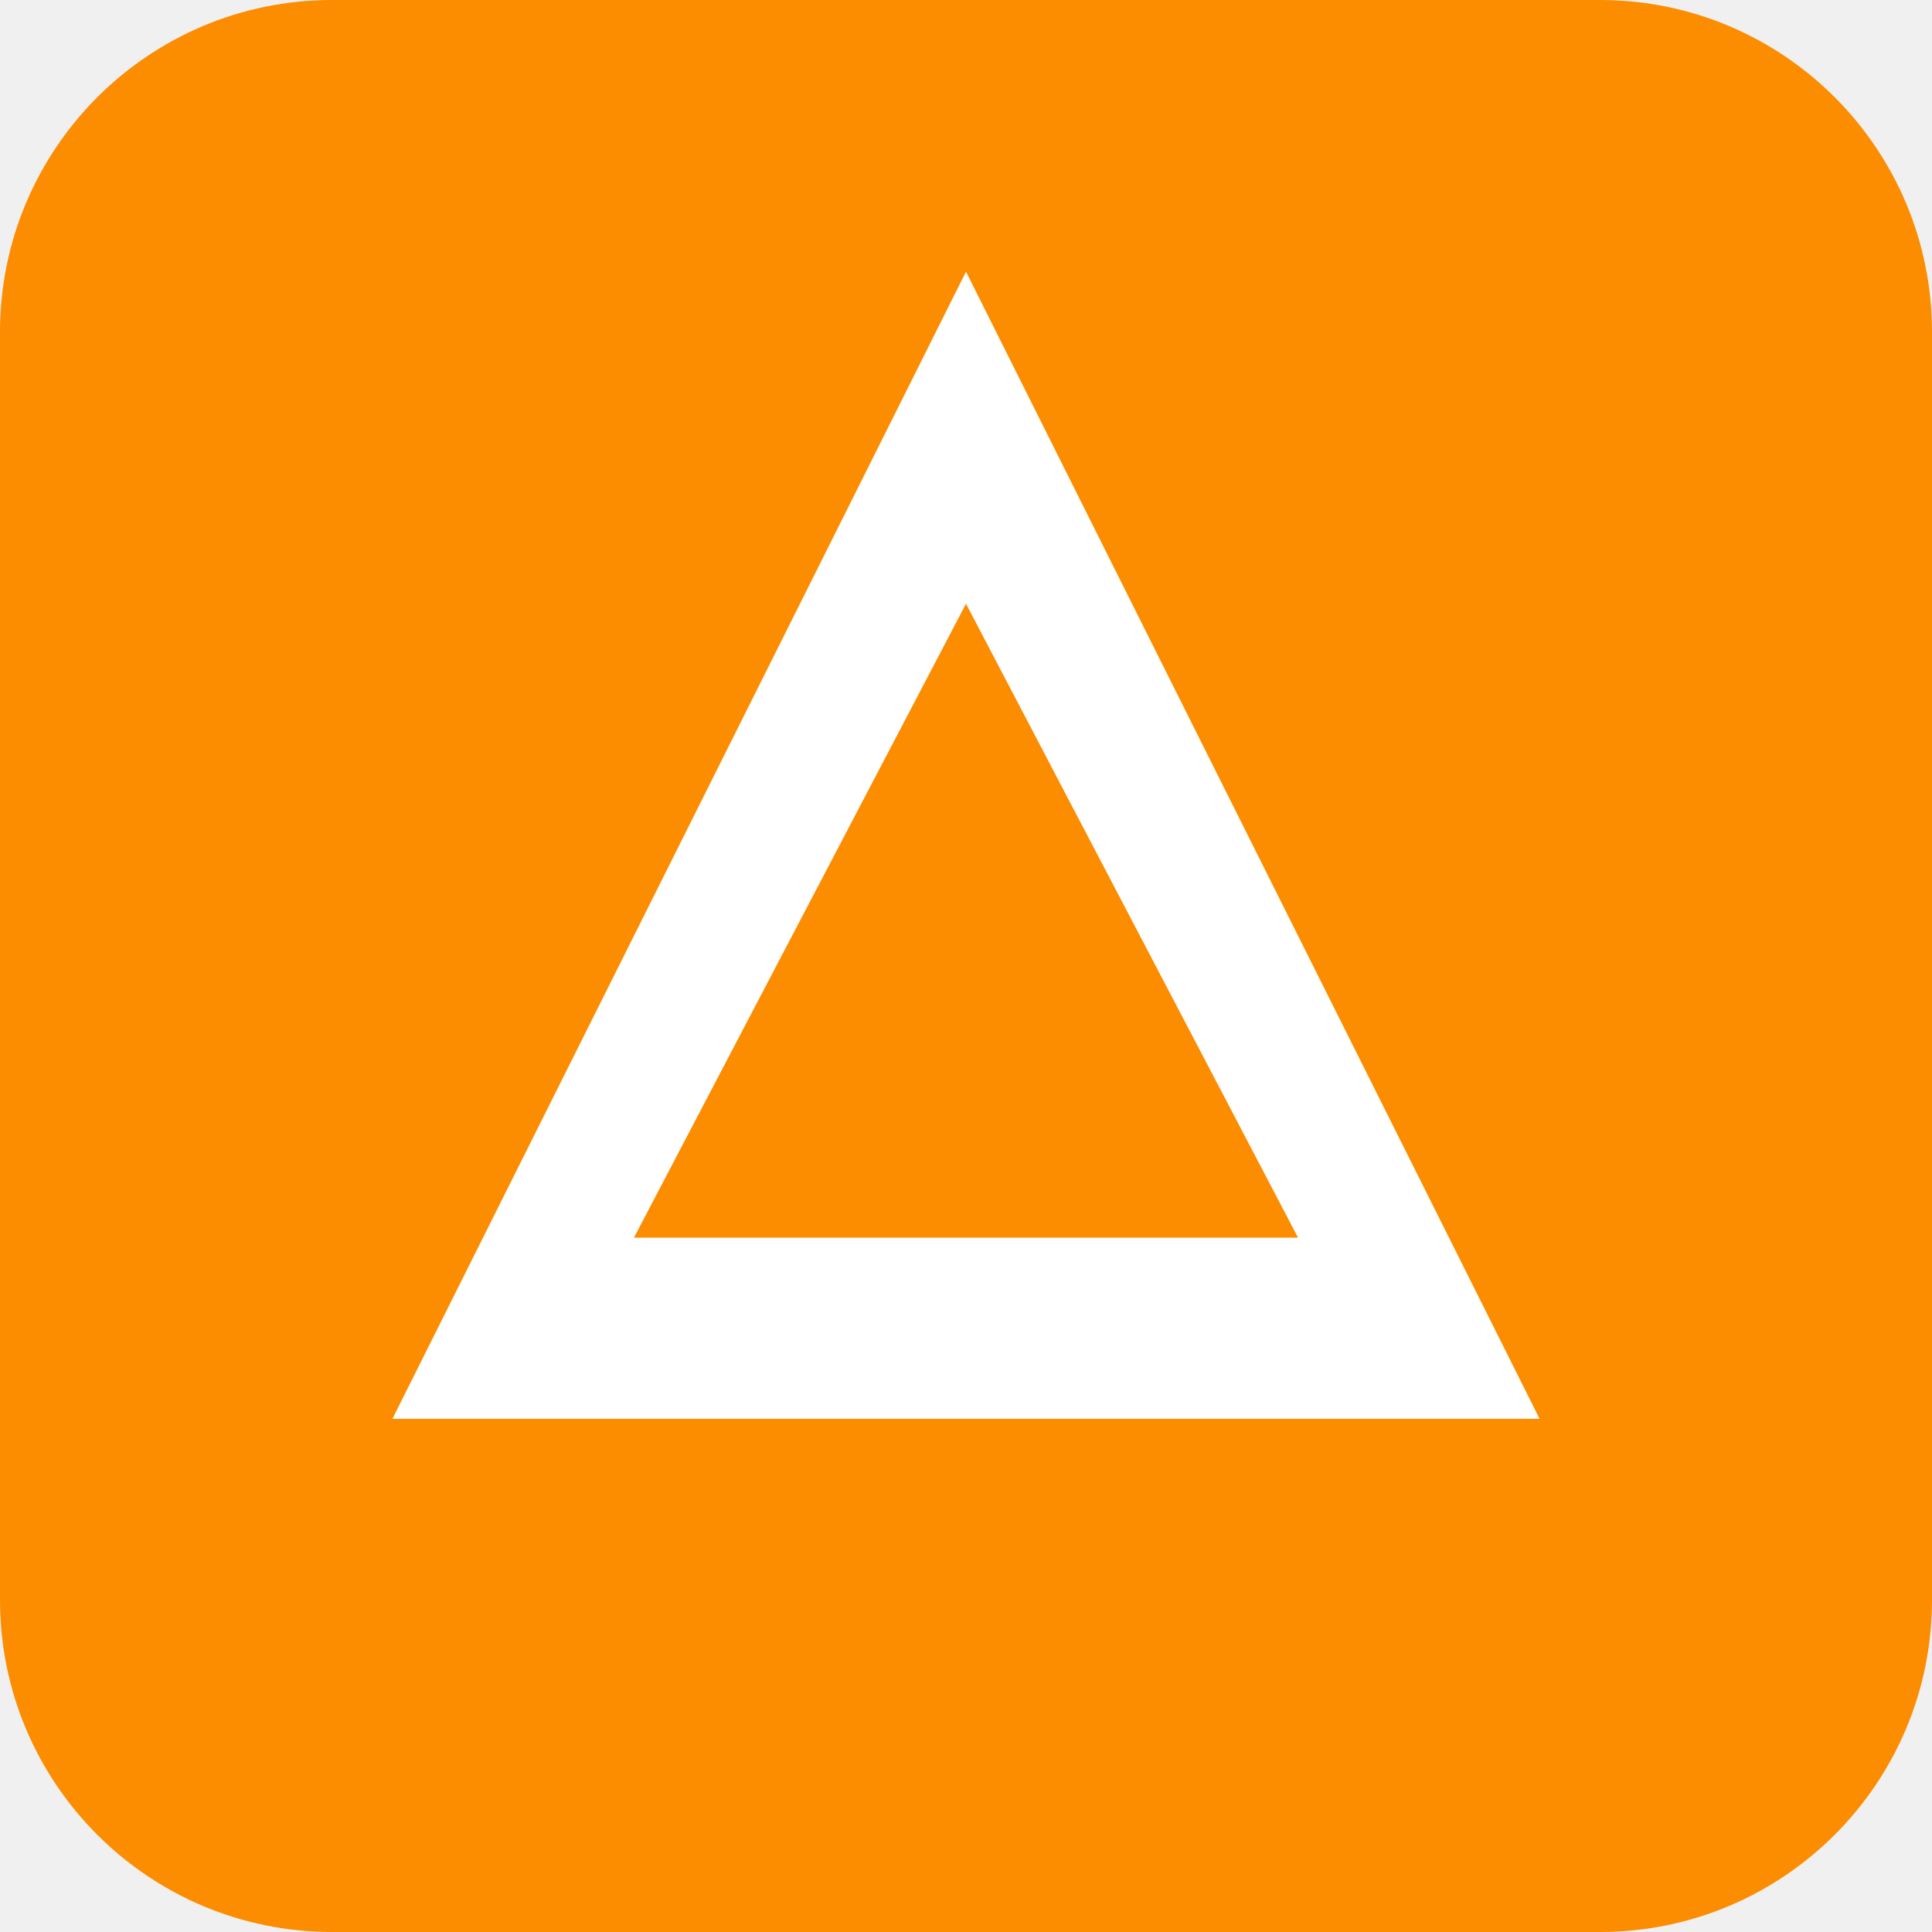
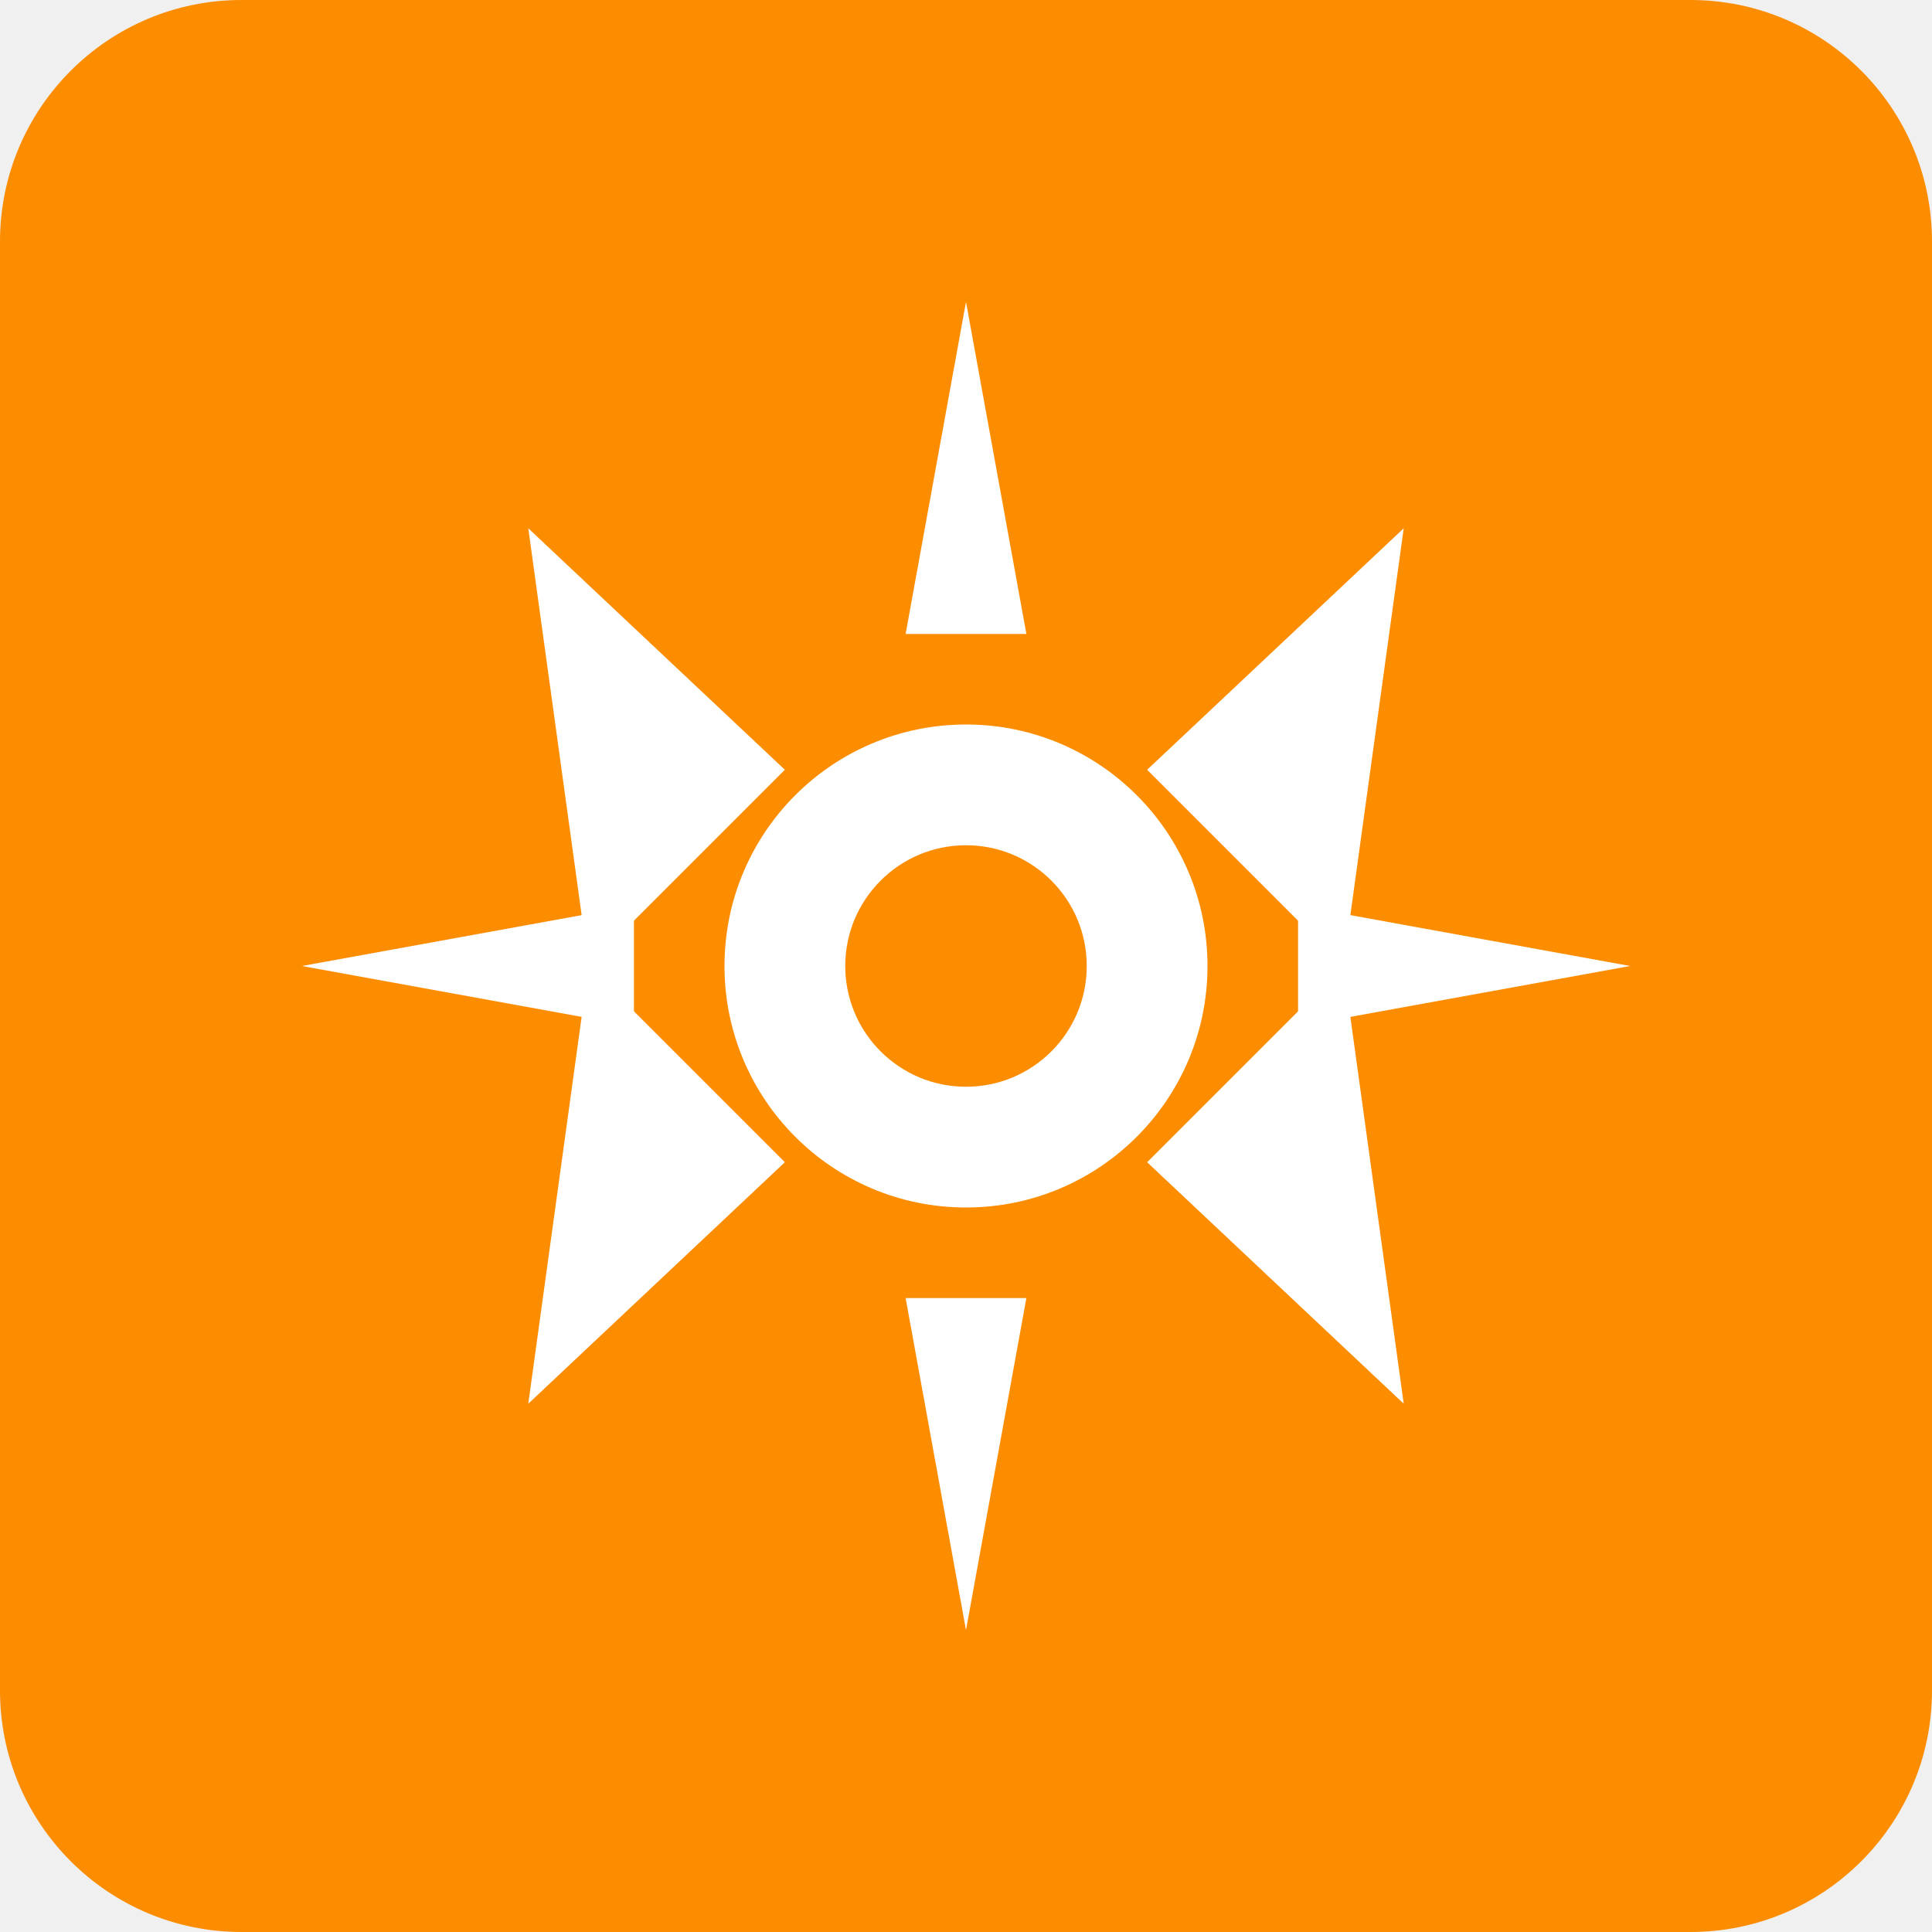
- <svg xmlns="http://www.w3.org/2000/svg" viewBox="0 0 128 128">
-   <rect width="128" height="128" rx="22" fill="#fc8c00" />
-   <path fill="white" d="M64,18 L102,94 L26,94 Z" />
-   <path fill="#fc8c00" d="M64,40 L86,82 L42,82 Z" />
+ <svg xmlns="http://www.w3.org/2000/svg" viewBox="0 0 128 128" width="128" height="128">
+   <rect width="128" height="128" rx="16" fill="#fc8c00" />
+   <polygon points="64,20 60,42 68,42" fill="white" />
+   <polygon points="93,35 76,51 89,64" fill="white" />
+   <polygon points="108,64 86,60 86,68" fill="white" />
+   <polygon points="93,93 76,77 89,64" fill="white" />
+   <polygon points="64,108 60,86 68,86" fill="white" />
+   <polygon points="35,93 52,77 39,64" fill="white" />
+   <polygon points="20,64 42,60 42,68" fill="white" />
+   <polygon points="35,35 52,51 39,64" fill="white" />
+   <circle cx="64" cy="64" r="16" fill="white" />
+   <circle cx="64" cy="64" r="8" fill="#fc8c00" />
</svg>
